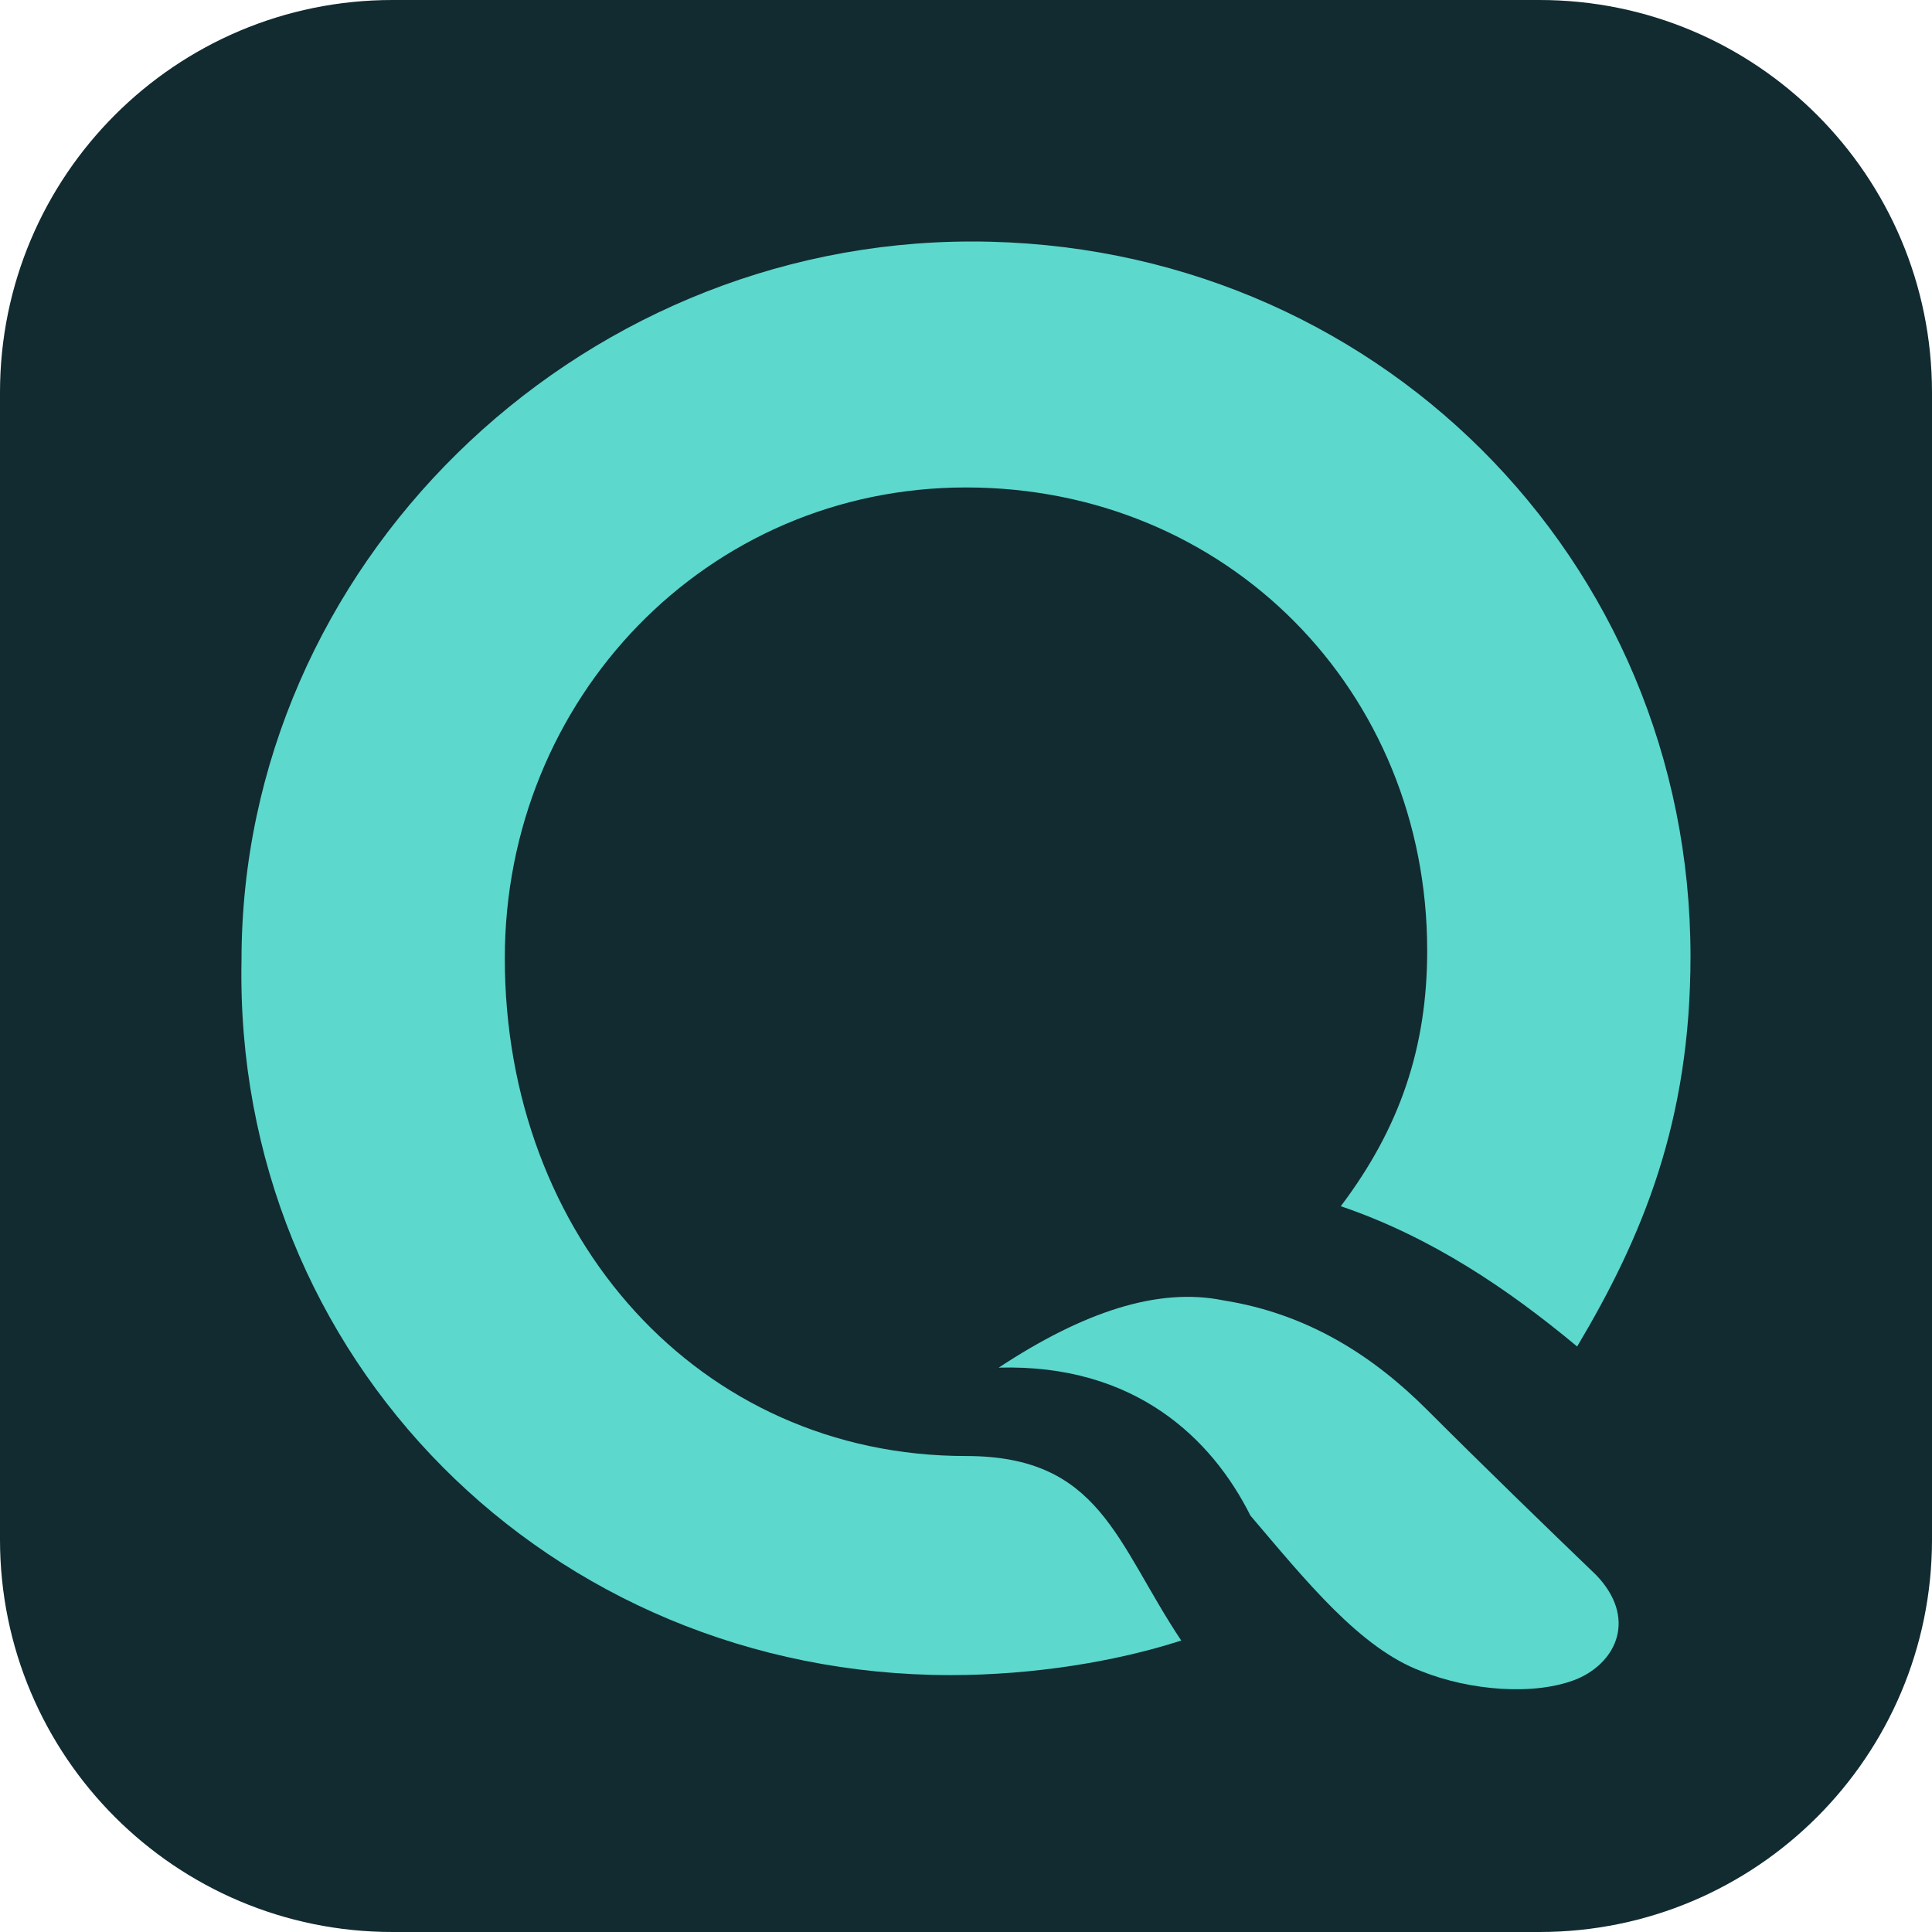
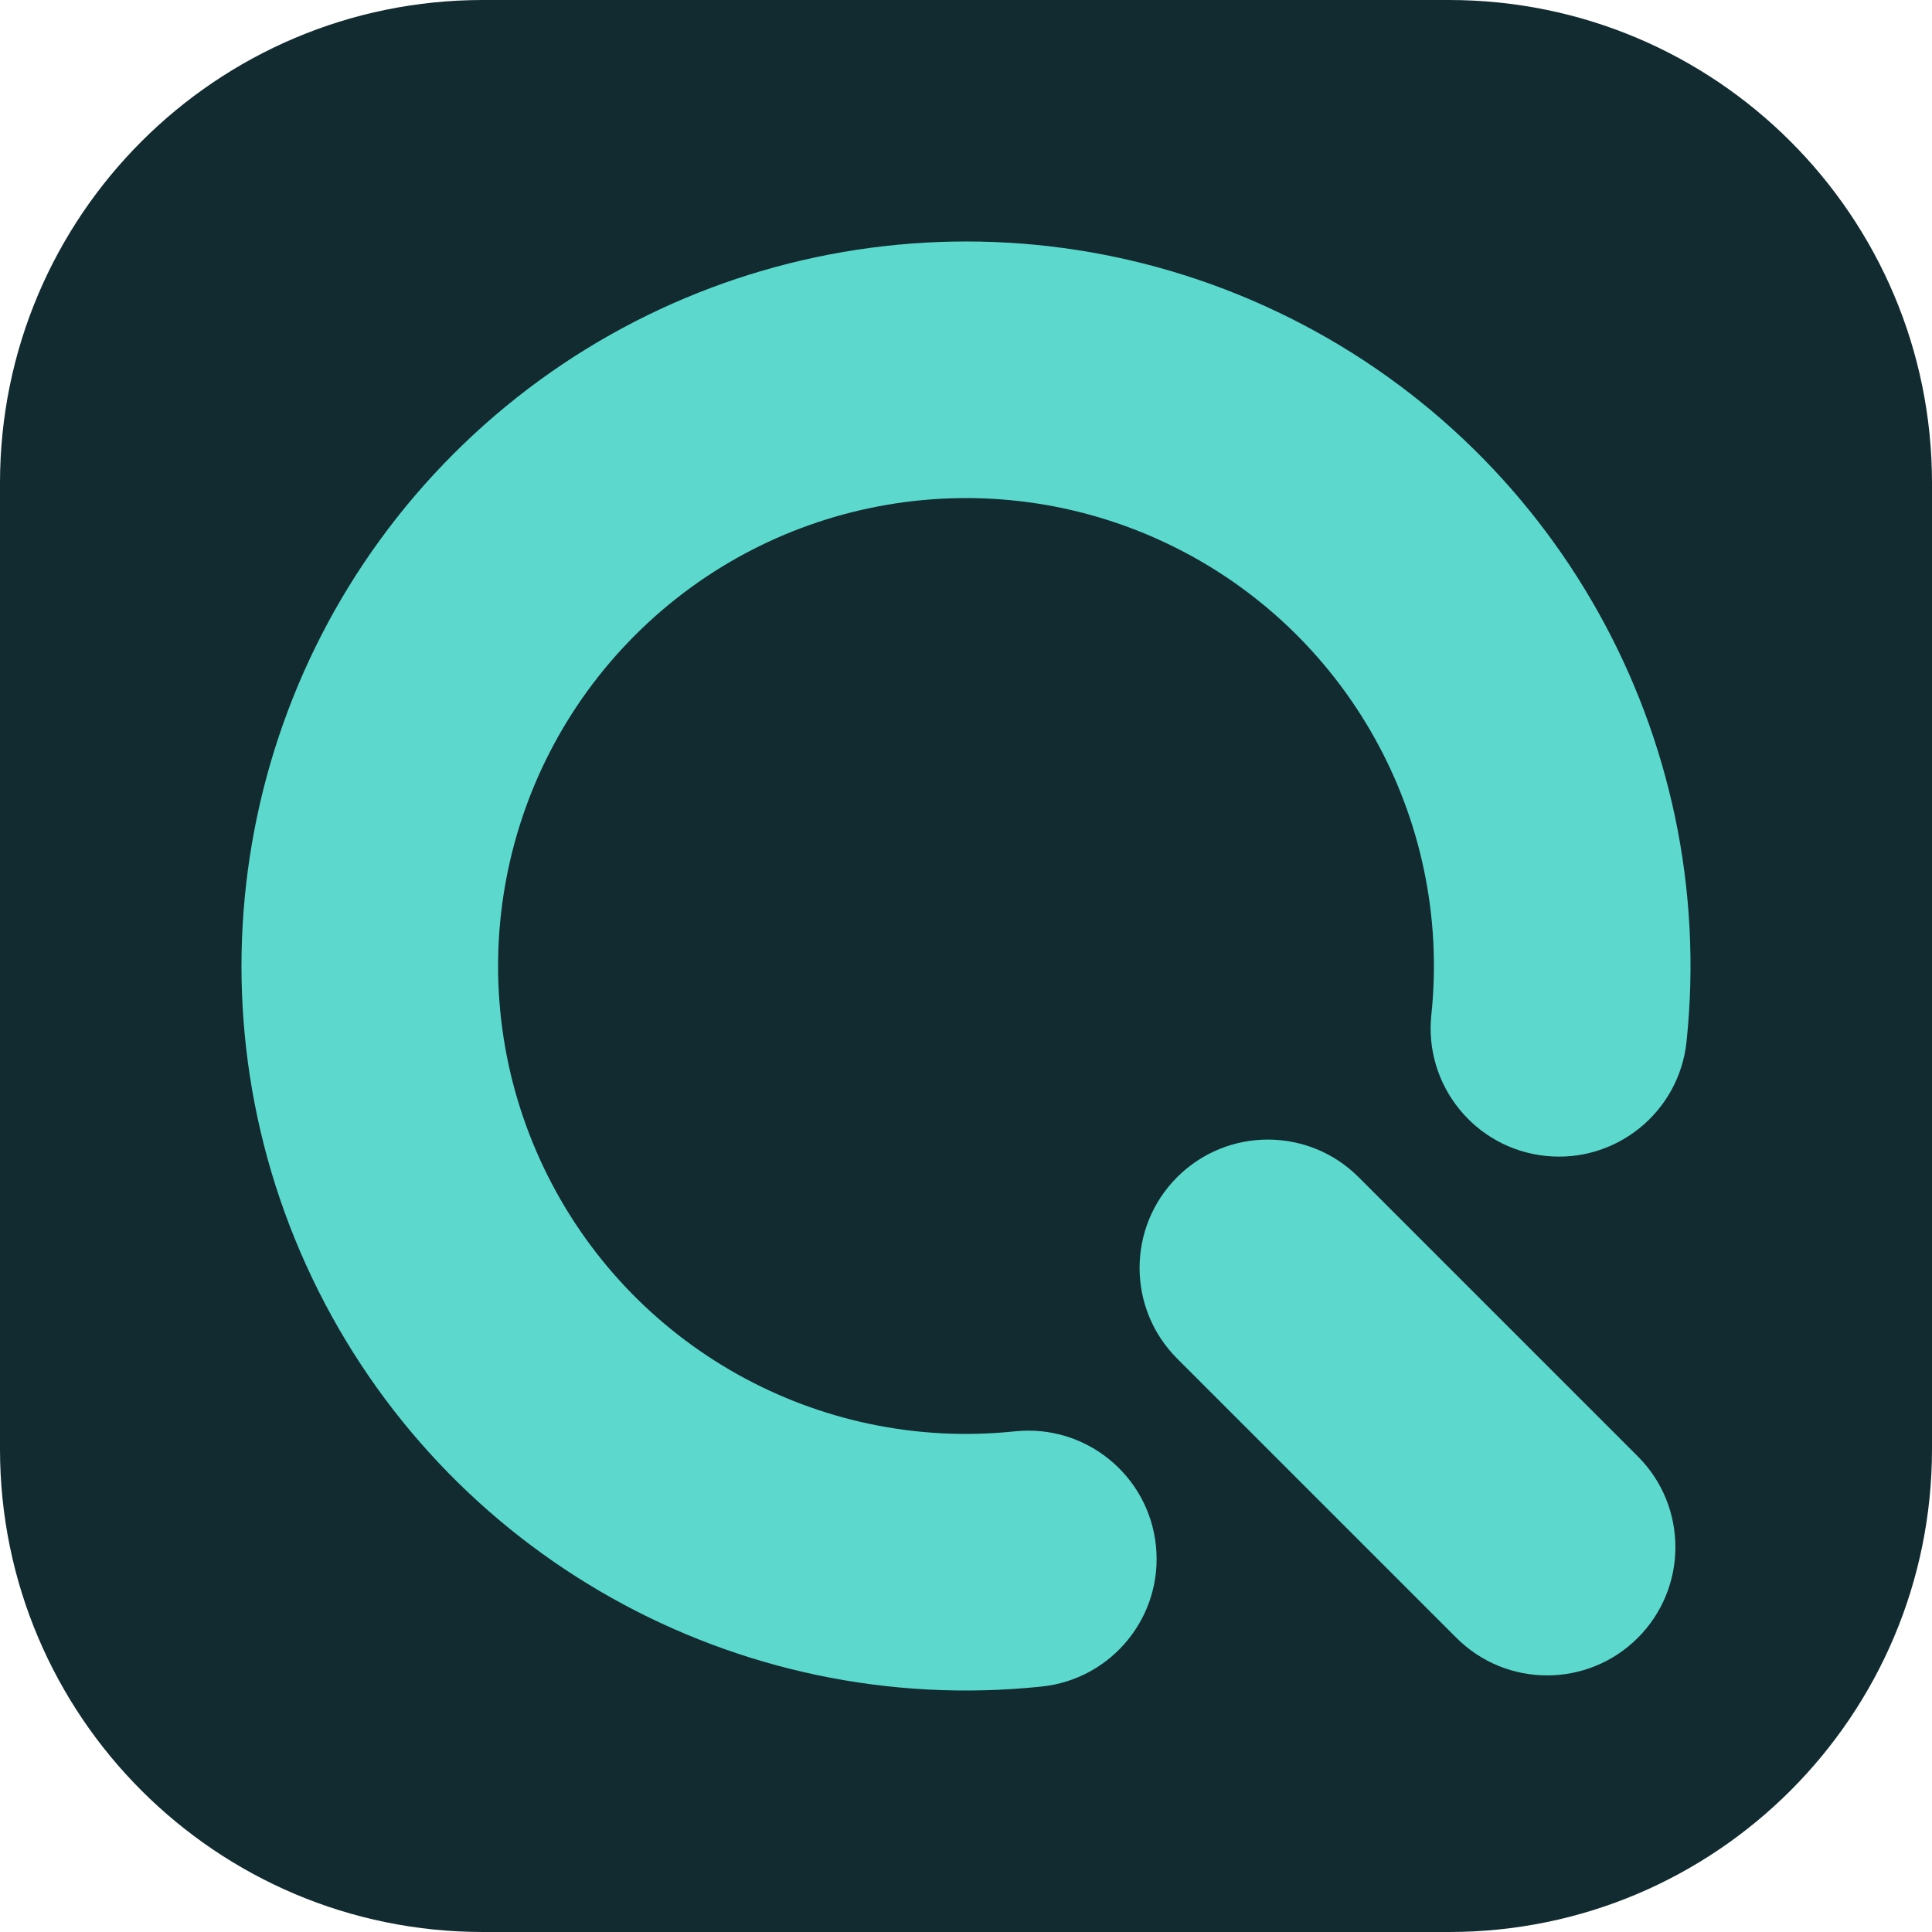
- <svg xmlns="http://www.w3.org/2000/svg" viewBox="0 0 256 256" role="img" aria-label="Quodex favicon small optical cut">
-   <rect width="256" height="256" rx="52" fill="#112B30" />
-   <path fill="#5CD8CD" d="M 208.98 178.42 C 217.63 163.90 224.00 148.63 224.00 126.73 C 224.00 74.02 181.98 32.00 128.76 32.00 C 76.05 32.00 32.00 75.03 32.00 127.24 C 30.98 179.95 72.74 221.96 125.96 221.96 C 136.91 221.96 147.86 220.18 156.52 217.38 C 147.86 204.39 145.82 192.93 128.00 192.93 C 92.60 192.93 66.89 163.90 66.89 126.98 C 66.89 92.60 93.62 64.59 128.00 64.59 C 162.63 64.59 189.11 91.59 189.11 125.96 C 189.11 138.69 185.55 149.39 177.66 159.83 C 189.62 163.90 199.81 170.78 208.98 178.42 Z" />
-   <path fill="#5CD8CD" d="M 132.33 181.22 C 143.53 173.84 153.46 170.53 162.12 172.31 C 173.33 174.09 181.98 179.69 189.11 186.82 C 196.50 194.21 205.16 202.61 211.52 208.72 C 216.87 214.32 214.32 220.18 208.98 222.47 C 203.37 224.76 194.72 224.00 188.35 221.45 C 180.20 218.40 173.07 209.49 165.69 200.83 C 160.59 190.64 150.41 180.71 132.33 181.22 Z" />
+ <svg xmlns="http://www.w3.org/2000/svg" viewBox="0 0 256 256" role="img" aria-label="Quodex favicon">
+   <rect width="256" height="256" rx="64" fill="#112B30" />
+   <g transform="translate(0 0) scale(1)">
+     <path fill="#5CD8CD" d="M 223.474,138.035 A 96,96 0 1 0 138.035,223.474 A 17,17 0 0 0 134.481,189.660 A 62,62 0 1 1 189.660,134.481 A 17,17 0 0 0 223.474,138.035 Z" />
+     <path fill="#5CD8CD" d="M 155.979,180.021 L 192.979,217.021 A 17,17 0 0 0 217.021,192.979 L 180.021,155.979 A 17,17 0 0 0 155.979,180.021 Z" />
+   </g>
</svg>
